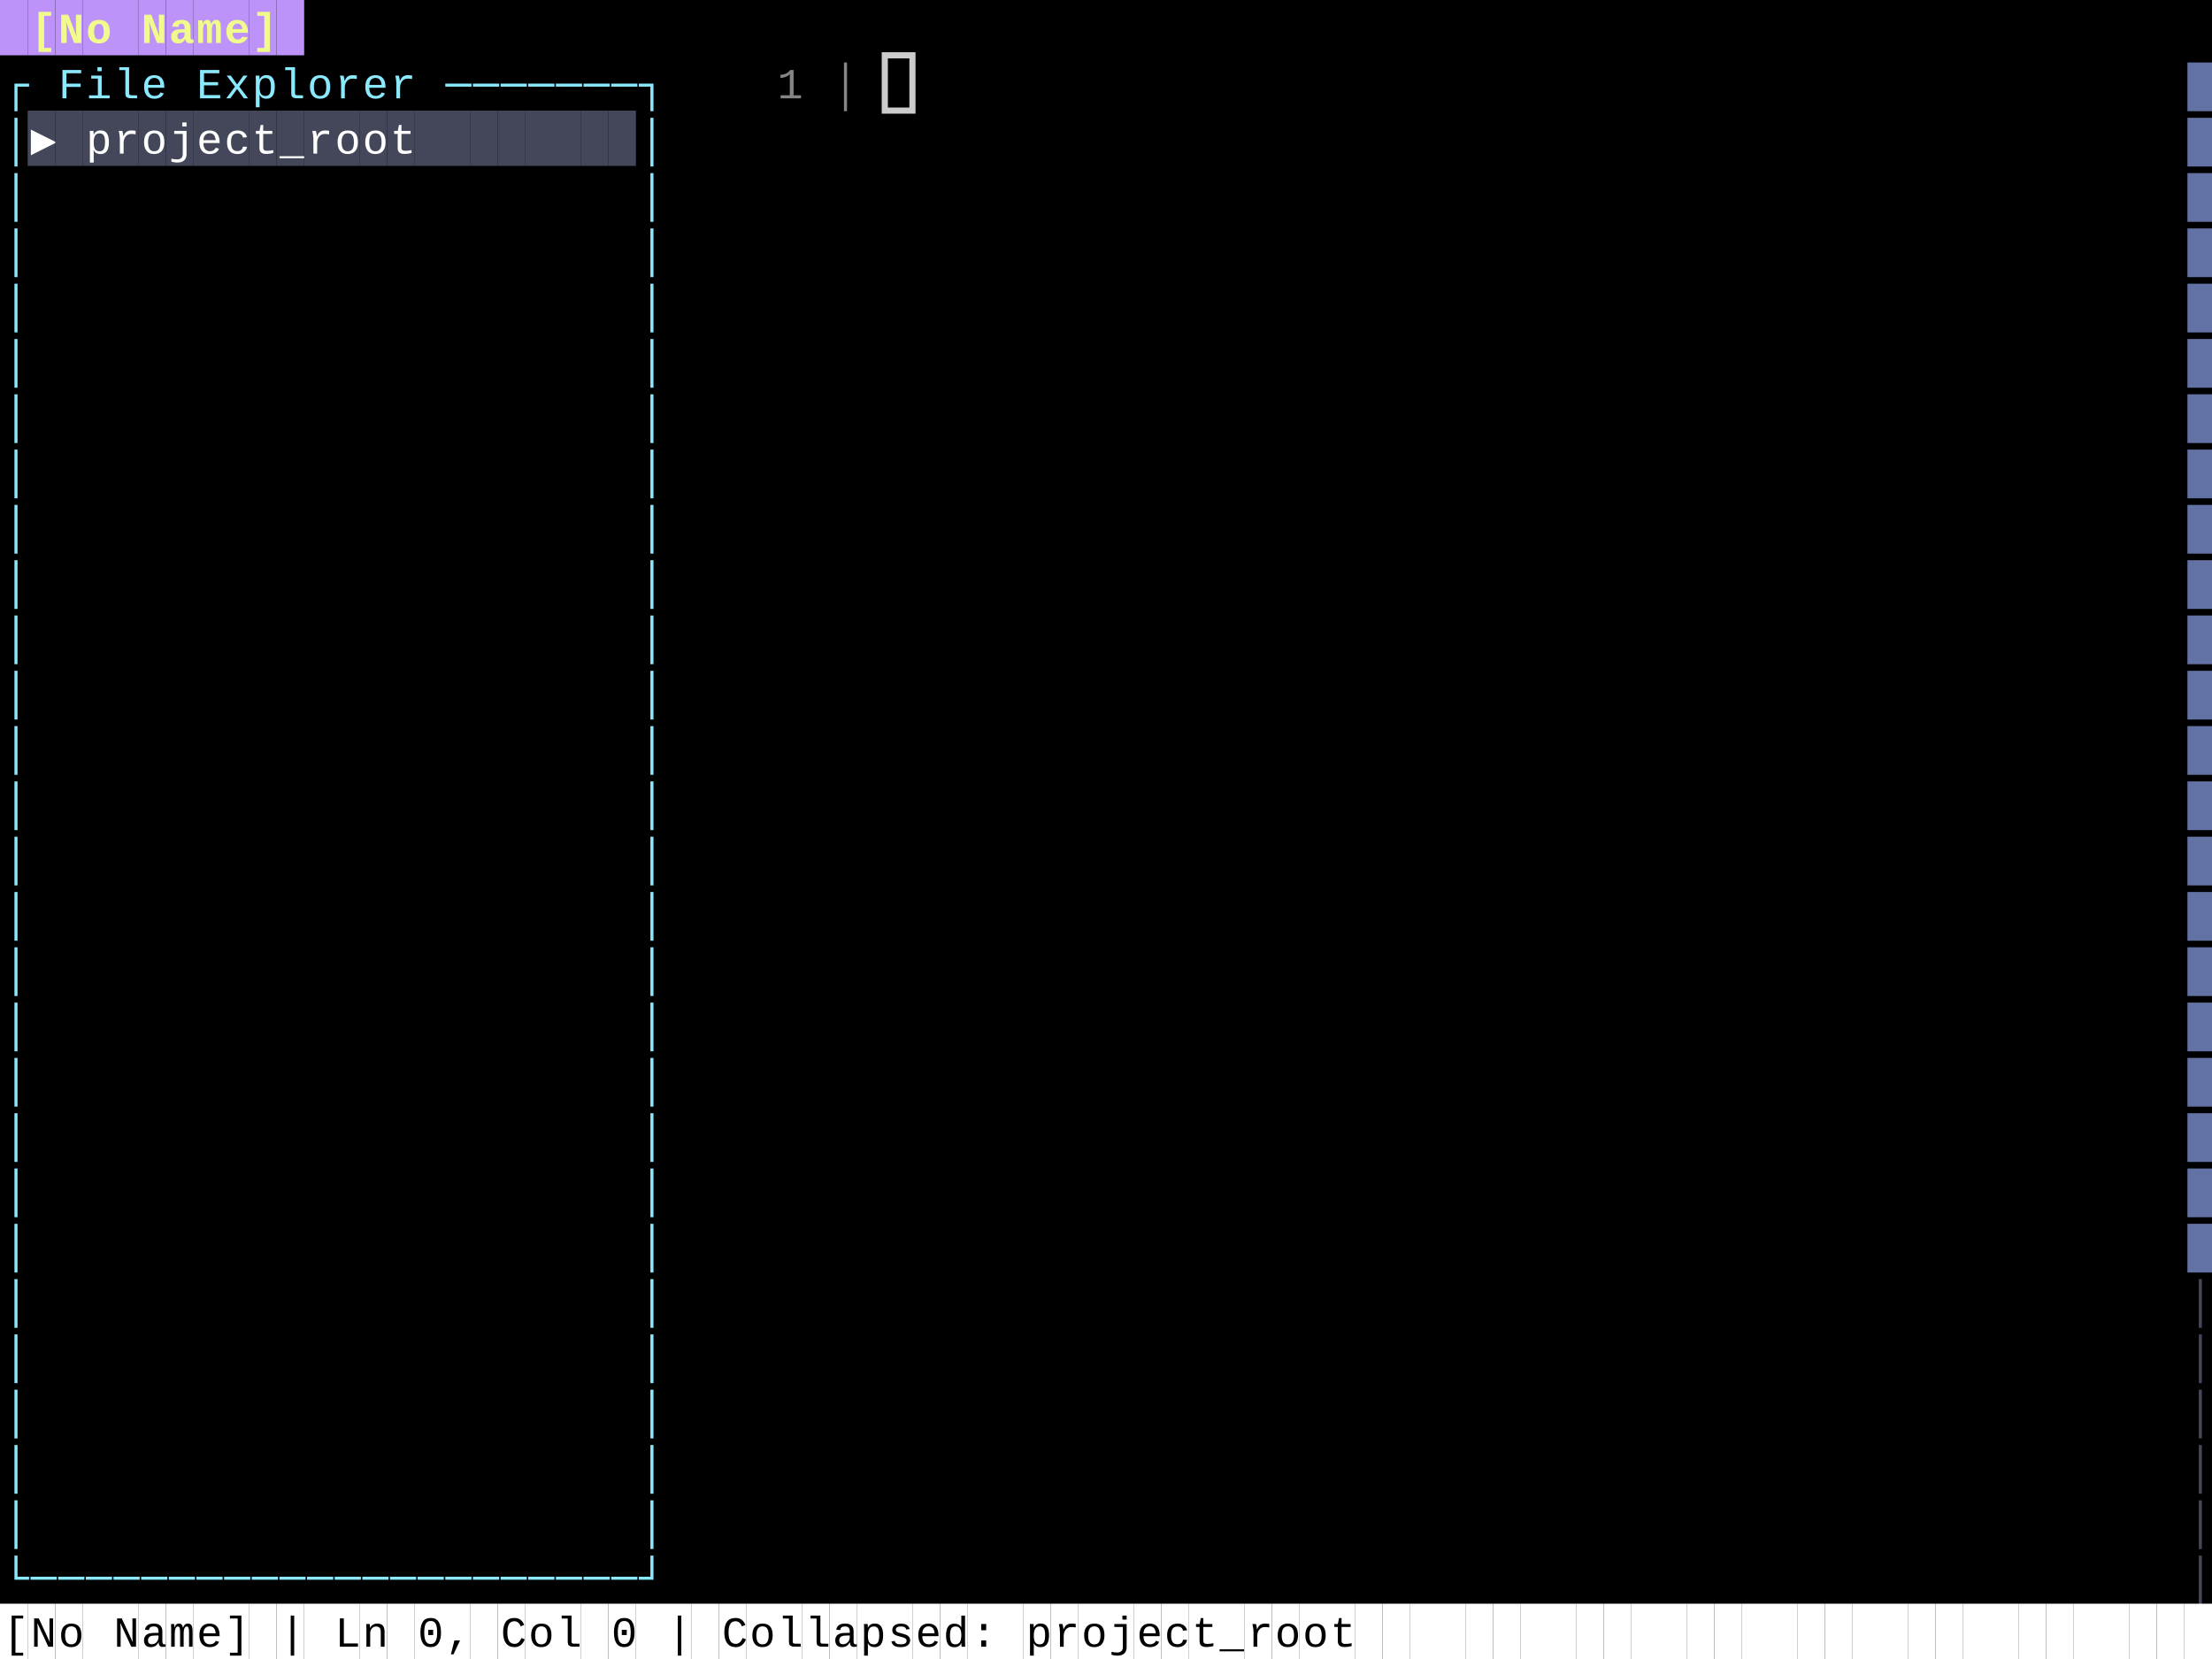
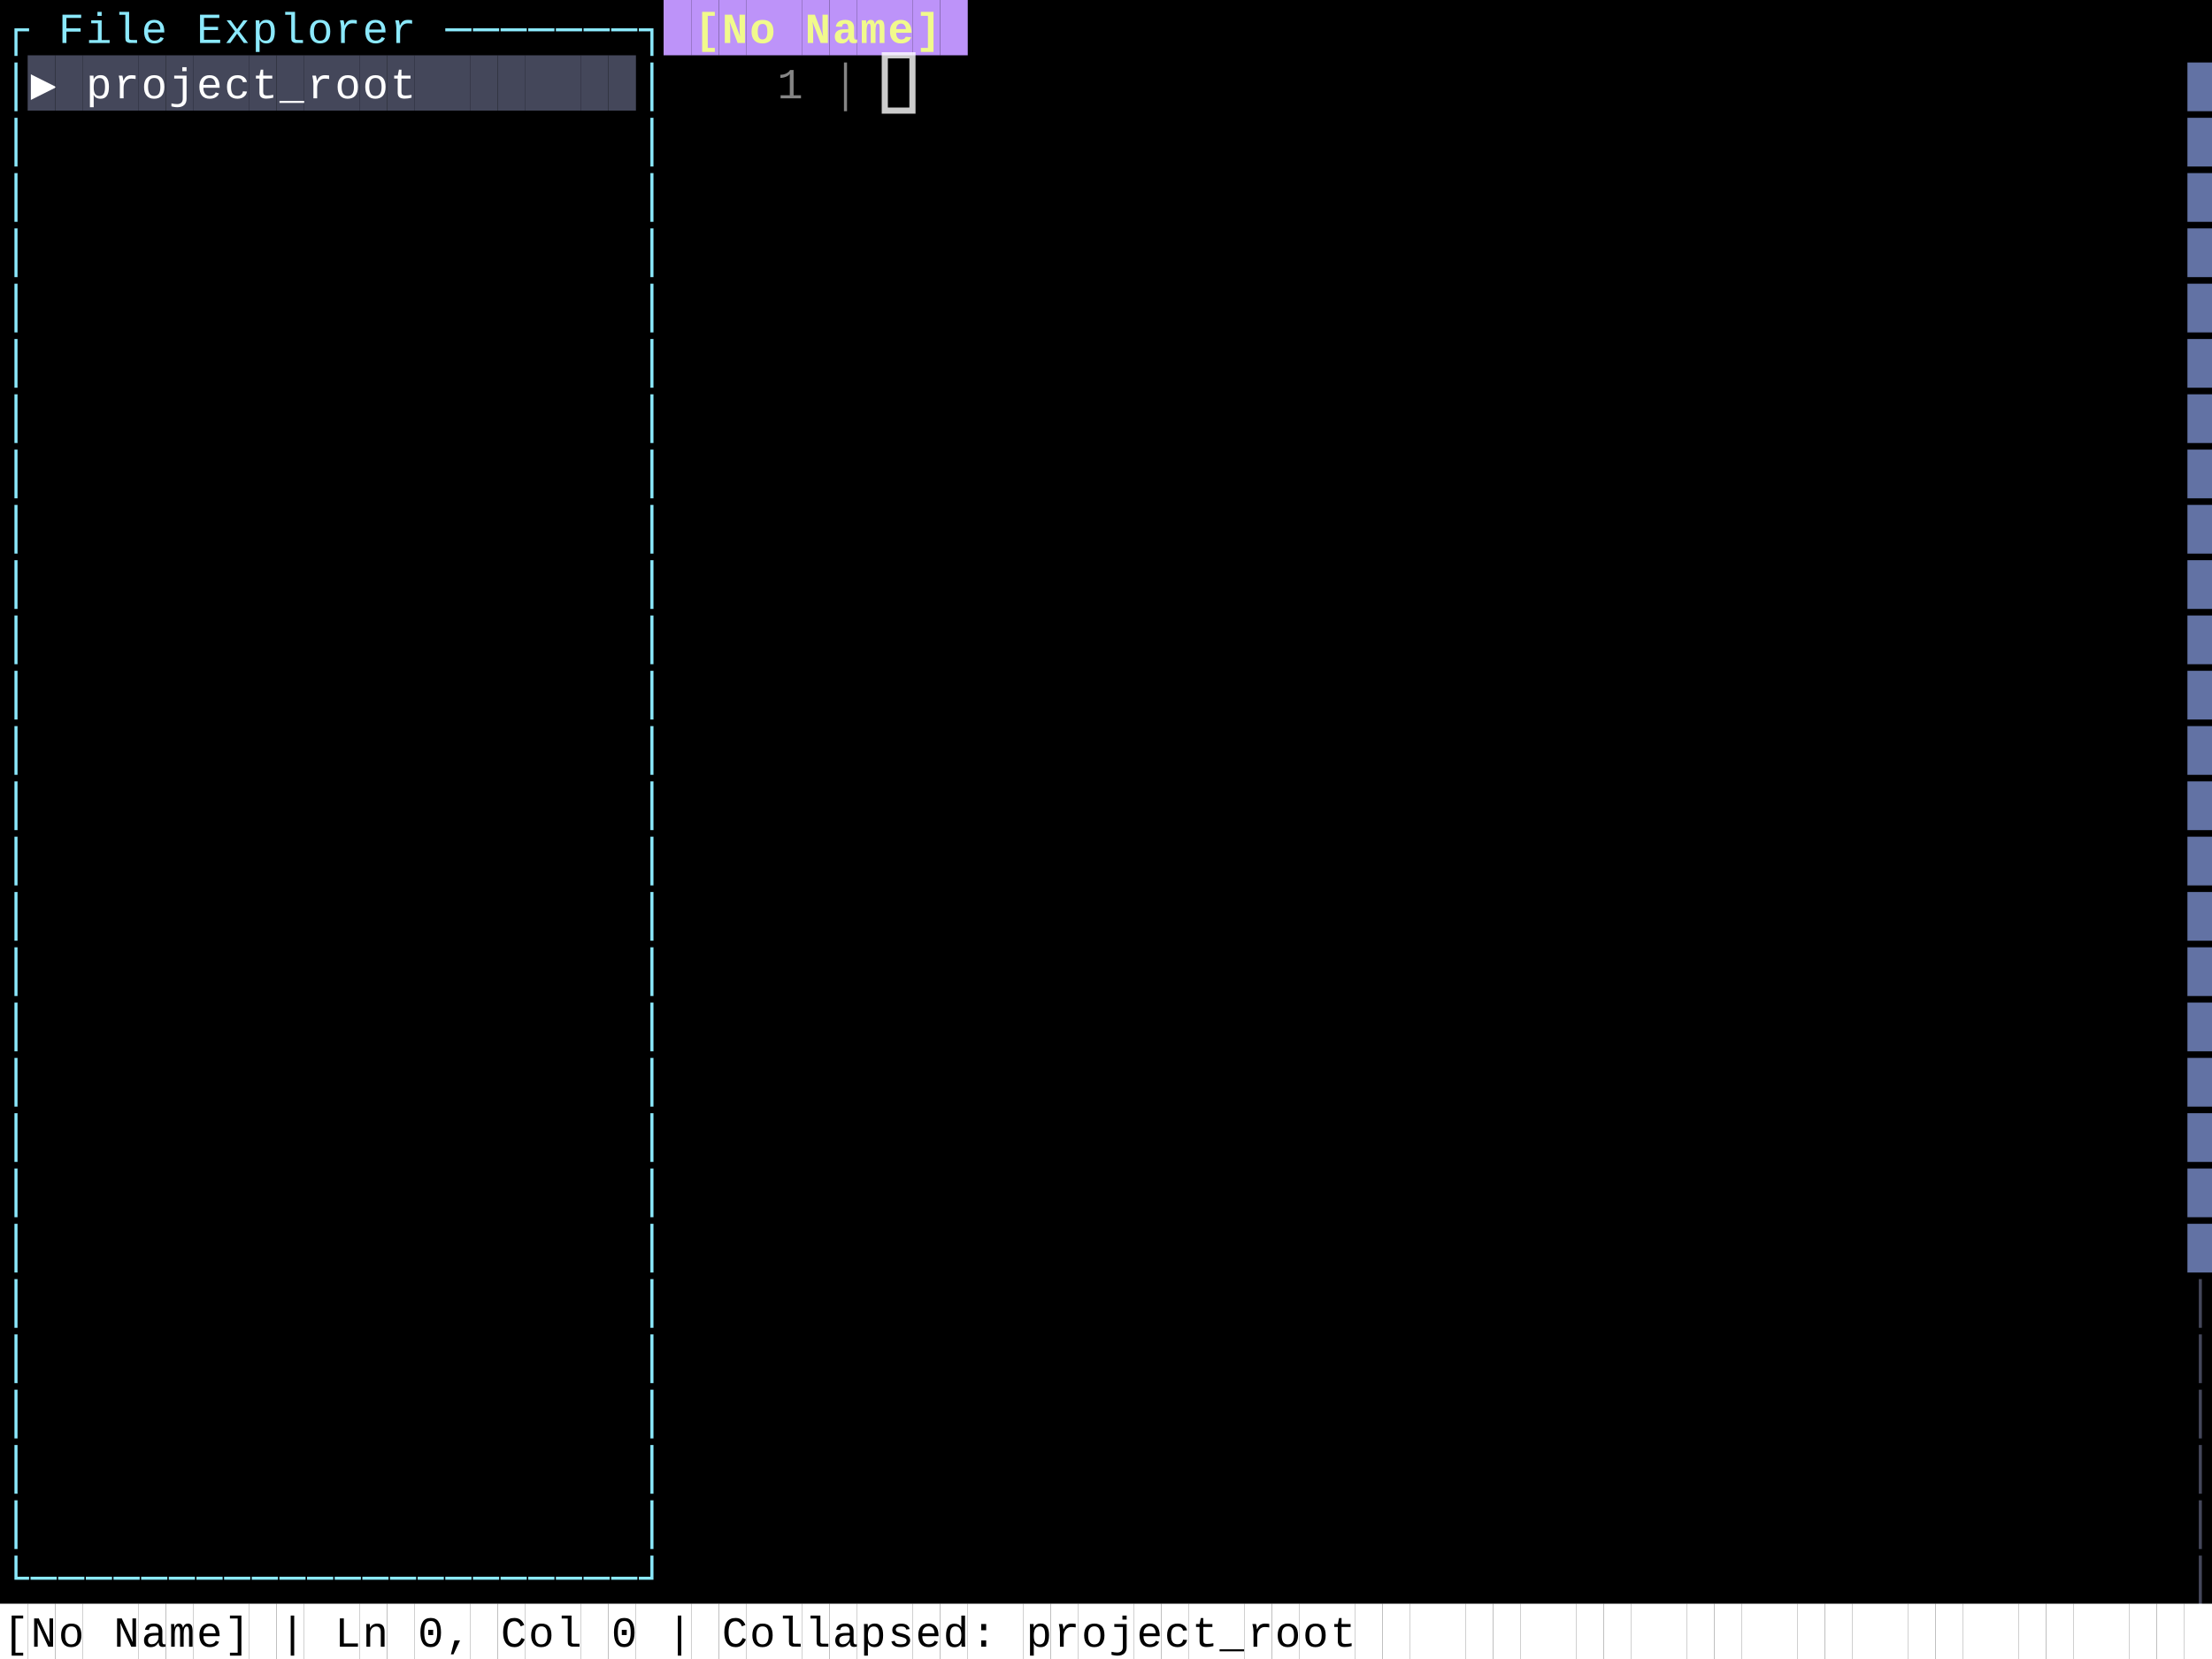
<svg xmlns="http://www.w3.org/2000/svg" width="720" height="540" viewBox="0 0 720 540">
  <style>
    .terminal { font-family: 'Courier New', 'Consolas', monospace; font-size: 14px; white-space: pre; }
</style>
  <rect width="100%" height="100%" fill="#000000" />
-   <rect x="0" y="0" width="9" height="18" fill="#bd93f9" />
-   <rect x="9" y="0" width="9" height="18" fill="#bd93f9" />
-   <text x="10" y="14" fill="#f1fa8c" class="terminal" style="font-weight:bold;">[</text>
-   <rect x="18" y="0" width="9" height="18" fill="#bd93f9" />
-   <text x="19" y="14" fill="#f1fa8c" class="terminal" style="font-weight:bold;">N</text>
-   <rect x="27" y="0" width="9" height="18" fill="#bd93f9" />
-   <text x="28" y="14" fill="#f1fa8c" class="terminal" style="font-weight:bold;">o</text>
-   <rect x="36" y="0" width="9" height="18" fill="#bd93f9" />
-   <rect x="45" y="0" width="9" height="18" fill="#bd93f9" />
-   <text x="46" y="14" fill="#f1fa8c" class="terminal" style="font-weight:bold;">N</text>
-   <rect x="54" y="0" width="9" height="18" fill="#bd93f9" />
-   <text x="55" y="14" fill="#f1fa8c" class="terminal" style="font-weight:bold;">a</text>
-   <rect x="63" y="0" width="9" height="18" fill="#bd93f9" />
-   <text x="64" y="14" fill="#f1fa8c" class="terminal" style="font-weight:bold;">m</text>
-   <rect x="72" y="0" width="9" height="18" fill="#bd93f9" />
-   <text x="73" y="14" fill="#f1fa8c" class="terminal" style="font-weight:bold;">e</text>
-   <rect x="81" y="0" width="9" height="18" fill="#bd93f9" />
-   <text x="82" y="14" fill="#f1fa8c" class="terminal" style="font-weight:bold;">]</text>
-   <rect x="90" y="0" width="9" height="18" fill="#bd93f9" />
-   <text x="1" y="32" fill="#8be9fd" class="terminal" style="">┌</text>
-   <text x="19" y="32" fill="#8be9fd" class="terminal" style="">F</text>
-   <text x="28" y="32" fill="#8be9fd" class="terminal" style="">i</text>
-   <text x="37" y="32" fill="#8be9fd" class="terminal" style="">l</text>
-   <text x="46" y="32" fill="#8be9fd" class="terminal" style="">e</text>
-   <text x="64" y="32" fill="#8be9fd" class="terminal" style="">E</text>
-   <text x="73" y="32" fill="#8be9fd" class="terminal" style="">x</text>
-   <text x="82" y="32" fill="#8be9fd" class="terminal" style="">p</text>
-   <text x="91" y="32" fill="#8be9fd" class="terminal" style="">l</text>
-   <text x="100" y="32" fill="#8be9fd" class="terminal" style="">o</text>
-   <text x="109" y="32" fill="#8be9fd" class="terminal" style="">r</text>
-   <text x="118" y="32" fill="#8be9fd" class="terminal" style="">e</text>
-   <text x="127" y="32" fill="#8be9fd" class="terminal" style="">r</text>
-   <text x="145" y="32" fill="#8be9fd" class="terminal" style="">─</text>
-   <text x="154" y="32" fill="#8be9fd" class="terminal" style="">─</text>
-   <text x="163" y="32" fill="#8be9fd" class="terminal" style="">─</text>
-   <text x="172" y="32" fill="#8be9fd" class="terminal" style="">─</text>
-   <text x="181" y="32" fill="#8be9fd" class="terminal" style="">─</text>
-   <text x="190" y="32" fill="#8be9fd" class="terminal" style="">─</text>
-   <text x="199" y="32" fill="#8be9fd" class="terminal" style="">─</text>
-   <text x="208" y="32" fill="#8be9fd" class="terminal" style="">┐</text>
+   <text x="1" y="14" fill="#8be9fd" class="terminal" style="">┌</text>
+   <text x="19" y="14" fill="#8be9fd" class="terminal" style="">F</text>
+   <text x="28" y="14" fill="#8be9fd" class="terminal" style="">i</text>
+   <text x="37" y="14" fill="#8be9fd" class="terminal" style="">l</text>
+   <text x="46" y="14" fill="#8be9fd" class="terminal" style="">e</text>
+   <text x="64" y="14" fill="#8be9fd" class="terminal" style="">E</text>
+   <text x="73" y="14" fill="#8be9fd" class="terminal" style="">x</text>
+   <text x="82" y="14" fill="#8be9fd" class="terminal" style="">p</text>
+   <text x="91" y="14" fill="#8be9fd" class="terminal" style="">l</text>
+   <text x="100" y="14" fill="#8be9fd" class="terminal" style="">o</text>
+   <text x="109" y="14" fill="#8be9fd" class="terminal" style="">r</text>
+   <text x="118" y="14" fill="#8be9fd" class="terminal" style="">e</text>
+   <text x="127" y="14" fill="#8be9fd" class="terminal" style="">r</text>
+   <text x="145" y="14" fill="#8be9fd" class="terminal" style="">─</text>
+   <text x="154" y="14" fill="#8be9fd" class="terminal" style="">─</text>
+   <text x="163" y="14" fill="#8be9fd" class="terminal" style="">─</text>
+   <text x="172" y="14" fill="#8be9fd" class="terminal" style="">─</text>
+   <text x="181" y="14" fill="#8be9fd" class="terminal" style="">─</text>
+   <text x="190" y="14" fill="#8be9fd" class="terminal" style="">─</text>
+   <text x="199" y="14" fill="#8be9fd" class="terminal" style="">─</text>
+   <text x="208" y="14" fill="#8be9fd" class="terminal" style="">┐</text>
+   <rect x="216" y="0" width="9" height="18" fill="#bd93f9" />
+   <rect x="225" y="0" width="9" height="18" fill="#bd93f9" />
+   <text x="226" y="14" fill="#f1fa8c" class="terminal" style="font-weight:bold;">[</text>
+   <rect x="234" y="0" width="9" height="18" fill="#bd93f9" />
+   <text x="235" y="14" fill="#f1fa8c" class="terminal" style="font-weight:bold;">N</text>
+   <rect x="243" y="0" width="9" height="18" fill="#bd93f9" />
+   <text x="244" y="14" fill="#f1fa8c" class="terminal" style="font-weight:bold;">o</text>
+   <rect x="252" y="0" width="9" height="18" fill="#bd93f9" />
+   <rect x="261" y="0" width="9" height="18" fill="#bd93f9" />
+   <text x="262" y="14" fill="#f1fa8c" class="terminal" style="font-weight:bold;">N</text>
+   <rect x="270" y="0" width="9" height="18" fill="#bd93f9" />
+   <text x="271" y="14" fill="#f1fa8c" class="terminal" style="font-weight:bold;">a</text>
+   <rect x="279" y="0" width="9" height="18" fill="#bd93f9" />
+   <text x="280" y="14" fill="#f1fa8c" class="terminal" style="font-weight:bold;">m</text>
+   <rect x="288" y="0" width="9" height="18" fill="#bd93f9" />
+   <text x="289" y="14" fill="#f1fa8c" class="terminal" style="font-weight:bold;">e</text>
+   <rect x="297" y="0" width="9" height="18" fill="#bd93f9" />
+   <text x="298" y="14" fill="#f1fa8c" class="terminal" style="font-weight:bold;">]</text>
+   <rect x="306" y="0" width="9" height="18" fill="#bd93f9" />
+   <text x="1" y="32" fill="#8be9fd" class="terminal" style="">│</text>
+   <rect x="9" y="18" width="9" height="18" fill="#44475a" />
+   <text x="10" y="32" fill="#ffffff" class="terminal" style="">▶</text>
+   <rect x="18" y="18" width="9" height="18" fill="#44475a" />
+   <rect x="27" y="18" width="9" height="18" fill="#44475a" />
+   <text x="28" y="32" fill="#ffffff" class="terminal" style="">p</text>
+   <rect x="36" y="18" width="9" height="18" fill="#44475a" />
+   <text x="37" y="32" fill="#ffffff" class="terminal" style="">r</text>
+   <rect x="45" y="18" width="9" height="18" fill="#44475a" />
+   <text x="46" y="32" fill="#ffffff" class="terminal" style="">o</text>
+   <rect x="54" y="18" width="9" height="18" fill="#44475a" />
+   <text x="55" y="32" fill="#ffffff" class="terminal" style="">j</text>
+   <rect x="63" y="18" width="9" height="18" fill="#44475a" />
+   <text x="64" y="32" fill="#ffffff" class="terminal" style="">e</text>
+   <rect x="72" y="18" width="9" height="18" fill="#44475a" />
+   <text x="73" y="32" fill="#ffffff" class="terminal" style="">c</text>
+   <rect x="81" y="18" width="9" height="18" fill="#44475a" />
+   <text x="82" y="32" fill="#ffffff" class="terminal" style="">t</text>
+   <rect x="90" y="18" width="9" height="18" fill="#44475a" />
+   <text x="91" y="32" fill="#ffffff" class="terminal" style="">_</text>
+   <rect x="99" y="18" width="9" height="18" fill="#44475a" />
+   <text x="100" y="32" fill="#ffffff" class="terminal" style="">r</text>
+   <rect x="108" y="18" width="9" height="18" fill="#44475a" />
+   <text x="109" y="32" fill="#ffffff" class="terminal" style="">o</text>
+   <rect x="117" y="18" width="9" height="18" fill="#44475a" />
+   <text x="118" y="32" fill="#ffffff" class="terminal" style="">o</text>
+   <rect x="126" y="18" width="9" height="18" fill="#44475a" />
+   <text x="127" y="32" fill="#ffffff" class="terminal" style="">t</text>
+   <rect x="135" y="18" width="9" height="18" fill="#44475a" />
+   <rect x="144" y="18" width="9" height="18" fill="#44475a" />
+   <rect x="153" y="18" width="9" height="18" fill="#44475a" />
+   <rect x="162" y="18" width="9" height="18" fill="#44475a" />
+   <rect x="171" y="18" width="9" height="18" fill="#44475a" />
+   <rect x="180" y="18" width="9" height="18" fill="#44475a" />
+   <rect x="189" y="18" width="9" height="18" fill="#44475a" />
+   <rect x="198" y="18" width="9" height="18" fill="#44475a" />
+   <text x="208" y="32" fill="#8be9fd" class="terminal" style="">│</text>
  <text x="253" y="32" fill="#858585" class="terminal" style="">1</text>
  <text x="271" y="32" fill="#858585" class="terminal" style="">│</text>
  <text x="712" y="32" fill="#6272a4" class="terminal" style="">█</text>
  <text x="1" y="50" fill="#8be9fd" class="terminal" style="">│</text>
-   <rect x="9" y="36" width="9" height="18" fill="#44475a" />
-   <text x="10" y="50" fill="#ffffff" class="terminal" style="">▶</text>
-   <rect x="18" y="36" width="9" height="18" fill="#44475a" />
-   <rect x="27" y="36" width="9" height="18" fill="#44475a" />
-   <text x="28" y="50" fill="#ffffff" class="terminal" style="">p</text>
-   <rect x="36" y="36" width="9" height="18" fill="#44475a" />
-   <text x="37" y="50" fill="#ffffff" class="terminal" style="">r</text>
-   <rect x="45" y="36" width="9" height="18" fill="#44475a" />
-   <text x="46" y="50" fill="#ffffff" class="terminal" style="">o</text>
-   <rect x="54" y="36" width="9" height="18" fill="#44475a" />
-   <text x="55" y="50" fill="#ffffff" class="terminal" style="">j</text>
-   <rect x="63" y="36" width="9" height="18" fill="#44475a" />
-   <text x="64" y="50" fill="#ffffff" class="terminal" style="">e</text>
-   <rect x="72" y="36" width="9" height="18" fill="#44475a" />
-   <text x="73" y="50" fill="#ffffff" class="terminal" style="">c</text>
-   <rect x="81" y="36" width="9" height="18" fill="#44475a" />
-   <text x="82" y="50" fill="#ffffff" class="terminal" style="">t</text>
-   <rect x="90" y="36" width="9" height="18" fill="#44475a" />
-   <text x="91" y="50" fill="#ffffff" class="terminal" style="">_</text>
-   <rect x="99" y="36" width="9" height="18" fill="#44475a" />
-   <text x="100" y="50" fill="#ffffff" class="terminal" style="">r</text>
-   <rect x="108" y="36" width="9" height="18" fill="#44475a" />
-   <text x="109" y="50" fill="#ffffff" class="terminal" style="">o</text>
-   <rect x="117" y="36" width="9" height="18" fill="#44475a" />
-   <text x="118" y="50" fill="#ffffff" class="terminal" style="">o</text>
-   <rect x="126" y="36" width="9" height="18" fill="#44475a" />
-   <text x="127" y="50" fill="#ffffff" class="terminal" style="">t</text>
-   <rect x="135" y="36" width="9" height="18" fill="#44475a" />
-   <rect x="144" y="36" width="9" height="18" fill="#44475a" />
-   <rect x="153" y="36" width="9" height="18" fill="#44475a" />
-   <rect x="162" y="36" width="9" height="18" fill="#44475a" />
-   <rect x="171" y="36" width="9" height="18" fill="#44475a" />
-   <rect x="180" y="36" width="9" height="18" fill="#44475a" />
-   <rect x="189" y="36" width="9" height="18" fill="#44475a" />
-   <rect x="198" y="36" width="9" height="18" fill="#44475a" />
  <text x="208" y="50" fill="#8be9fd" class="terminal" style="">│</text>
  <text x="712" y="50" fill="#6272a4" class="terminal" style="">█</text>
  <text x="1" y="68" fill="#8be9fd" class="terminal" style="">│</text>
  <text x="208" y="68" fill="#8be9fd" class="terminal" style="">│</text>
  <text x="712" y="68" fill="#6272a4" class="terminal" style="">█</text>
  <text x="1" y="86" fill="#8be9fd" class="terminal" style="">│</text>
  <text x="208" y="86" fill="#8be9fd" class="terminal" style="">│</text>
  <text x="712" y="86" fill="#6272a4" class="terminal" style="">█</text>
  <text x="1" y="104" fill="#8be9fd" class="terminal" style="">│</text>
  <text x="208" y="104" fill="#8be9fd" class="terminal" style="">│</text>
  <text x="712" y="104" fill="#6272a4" class="terminal" style="">█</text>
  <text x="1" y="122" fill="#8be9fd" class="terminal" style="">│</text>
  <text x="208" y="122" fill="#8be9fd" class="terminal" style="">│</text>
  <text x="712" y="122" fill="#6272a4" class="terminal" style="">█</text>
  <text x="1" y="140" fill="#8be9fd" class="terminal" style="">│</text>
  <text x="208" y="140" fill="#8be9fd" class="terminal" style="">│</text>
  <text x="712" y="140" fill="#6272a4" class="terminal" style="">█</text>
  <text x="1" y="158" fill="#8be9fd" class="terminal" style="">│</text>
  <text x="208" y="158" fill="#8be9fd" class="terminal" style="">│</text>
  <text x="712" y="158" fill="#6272a4" class="terminal" style="">█</text>
  <text x="1" y="176" fill="#8be9fd" class="terminal" style="">│</text>
  <text x="208" y="176" fill="#8be9fd" class="terminal" style="">│</text>
  <text x="712" y="176" fill="#6272a4" class="terminal" style="">█</text>
  <text x="1" y="194" fill="#8be9fd" class="terminal" style="">│</text>
  <text x="208" y="194" fill="#8be9fd" class="terminal" style="">│</text>
  <text x="712" y="194" fill="#6272a4" class="terminal" style="">█</text>
  <text x="1" y="212" fill="#8be9fd" class="terminal" style="">│</text>
  <text x="208" y="212" fill="#8be9fd" class="terminal" style="">│</text>
  <text x="712" y="212" fill="#6272a4" class="terminal" style="">█</text>
  <text x="1" y="230" fill="#8be9fd" class="terminal" style="">│</text>
  <text x="208" y="230" fill="#8be9fd" class="terminal" style="">│</text>
  <text x="712" y="230" fill="#6272a4" class="terminal" style="">█</text>
  <text x="1" y="248" fill="#8be9fd" class="terminal" style="">│</text>
  <text x="208" y="248" fill="#8be9fd" class="terminal" style="">│</text>
  <text x="712" y="248" fill="#6272a4" class="terminal" style="">█</text>
  <text x="1" y="266" fill="#8be9fd" class="terminal" style="">│</text>
  <text x="208" y="266" fill="#8be9fd" class="terminal" style="">│</text>
  <text x="712" y="266" fill="#6272a4" class="terminal" style="">█</text>
  <text x="1" y="284" fill="#8be9fd" class="terminal" style="">│</text>
  <text x="208" y="284" fill="#8be9fd" class="terminal" style="">│</text>
  <text x="712" y="284" fill="#6272a4" class="terminal" style="">█</text>
  <text x="1" y="302" fill="#8be9fd" class="terminal" style="">│</text>
  <text x="208" y="302" fill="#8be9fd" class="terminal" style="">│</text>
  <text x="712" y="302" fill="#6272a4" class="terminal" style="">█</text>
  <text x="1" y="320" fill="#8be9fd" class="terminal" style="">│</text>
  <text x="208" y="320" fill="#8be9fd" class="terminal" style="">│</text>
  <text x="712" y="320" fill="#6272a4" class="terminal" style="">█</text>
  <text x="1" y="338" fill="#8be9fd" class="terminal" style="">│</text>
  <text x="208" y="338" fill="#8be9fd" class="terminal" style="">│</text>
  <text x="712" y="338" fill="#6272a4" class="terminal" style="">█</text>
  <text x="1" y="356" fill="#8be9fd" class="terminal" style="">│</text>
  <text x="208" y="356" fill="#8be9fd" class="terminal" style="">│</text>
  <text x="712" y="356" fill="#6272a4" class="terminal" style="">█</text>
  <text x="1" y="374" fill="#8be9fd" class="terminal" style="">│</text>
  <text x="208" y="374" fill="#8be9fd" class="terminal" style="">│</text>
  <text x="712" y="374" fill="#6272a4" class="terminal" style="">█</text>
  <text x="1" y="392" fill="#8be9fd" class="terminal" style="">│</text>
  <text x="208" y="392" fill="#8be9fd" class="terminal" style="">│</text>
  <text x="712" y="392" fill="#6272a4" class="terminal" style="">█</text>
  <text x="1" y="410" fill="#8be9fd" class="terminal" style="">│</text>
  <text x="208" y="410" fill="#8be9fd" class="terminal" style="">│</text>
  <text x="712" y="410" fill="#6272a4" class="terminal" style="">█</text>
  <text x="1" y="428" fill="#8be9fd" class="terminal" style="">│</text>
  <text x="208" y="428" fill="#8be9fd" class="terminal" style="">│</text>
  <text x="712" y="428" fill="#44475a" class="terminal" style="">│</text>
  <text x="1" y="446" fill="#8be9fd" class="terminal" style="">│</text>
  <text x="208" y="446" fill="#8be9fd" class="terminal" style="">│</text>
  <text x="712" y="446" fill="#44475a" class="terminal" style="">│</text>
  <text x="1" y="464" fill="#8be9fd" class="terminal" style="">│</text>
  <text x="208" y="464" fill="#8be9fd" class="terminal" style="">│</text>
  <text x="712" y="464" fill="#44475a" class="terminal" style="">│</text>
  <text x="1" y="482" fill="#8be9fd" class="terminal" style="">│</text>
  <text x="208" y="482" fill="#8be9fd" class="terminal" style="">│</text>
  <text x="712" y="482" fill="#44475a" class="terminal" style="">│</text>
  <text x="1" y="500" fill="#8be9fd" class="terminal" style="">│</text>
  <text x="208" y="500" fill="#8be9fd" class="terminal" style="">│</text>
  <text x="712" y="500" fill="#44475a" class="terminal" style="">│</text>
  <text x="1" y="518" fill="#8be9fd" class="terminal" style="">└</text>
  <text x="10" y="518" fill="#8be9fd" class="terminal" style="">─</text>
  <text x="19" y="518" fill="#8be9fd" class="terminal" style="">─</text>
  <text x="28" y="518" fill="#8be9fd" class="terminal" style="">─</text>
  <text x="37" y="518" fill="#8be9fd" class="terminal" style="">─</text>
  <text x="46" y="518" fill="#8be9fd" class="terminal" style="">─</text>
  <text x="55" y="518" fill="#8be9fd" class="terminal" style="">─</text>
  <text x="64" y="518" fill="#8be9fd" class="terminal" style="">─</text>
  <text x="73" y="518" fill="#8be9fd" class="terminal" style="">─</text>
  <text x="82" y="518" fill="#8be9fd" class="terminal" style="">─</text>
  <text x="91" y="518" fill="#8be9fd" class="terminal" style="">─</text>
  <text x="100" y="518" fill="#8be9fd" class="terminal" style="">─</text>
  <text x="109" y="518" fill="#8be9fd" class="terminal" style="">─</text>
  <text x="118" y="518" fill="#8be9fd" class="terminal" style="">─</text>
  <text x="127" y="518" fill="#8be9fd" class="terminal" style="">─</text>
  <text x="136" y="518" fill="#8be9fd" class="terminal" style="">─</text>
  <text x="145" y="518" fill="#8be9fd" class="terminal" style="">─</text>
  <text x="154" y="518" fill="#8be9fd" class="terminal" style="">─</text>
  <text x="163" y="518" fill="#8be9fd" class="terminal" style="">─</text>
  <text x="172" y="518" fill="#8be9fd" class="terminal" style="">─</text>
  <text x="181" y="518" fill="#8be9fd" class="terminal" style="">─</text>
  <text x="190" y="518" fill="#8be9fd" class="terminal" style="">─</text>
  <text x="199" y="518" fill="#8be9fd" class="terminal" style="">─</text>
  <text x="208" y="518" fill="#8be9fd" class="terminal" style="">┘</text>
  <text x="712" y="518" fill="#44475a" class="terminal" style="">│</text>
  <rect x="0" y="522" width="9" height="18" fill="#ffffff" />
  <text x="1" y="536" fill="#000000" class="terminal" style="">[</text>
  <rect x="9" y="522" width="9" height="18" fill="#ffffff" />
  <text x="10" y="536" fill="#000000" class="terminal" style="">N</text>
  <rect x="18" y="522" width="9" height="18" fill="#ffffff" />
  <text x="19" y="536" fill="#000000" class="terminal" style="">o</text>
  <rect x="27" y="522" width="9" height="18" fill="#ffffff" />
  <rect x="36" y="522" width="9" height="18" fill="#ffffff" />
  <text x="37" y="536" fill="#000000" class="terminal" style="">N</text>
  <rect x="45" y="522" width="9" height="18" fill="#ffffff" />
  <text x="46" y="536" fill="#000000" class="terminal" style="">a</text>
  <rect x="54" y="522" width="9" height="18" fill="#ffffff" />
  <text x="55" y="536" fill="#000000" class="terminal" style="">m</text>
  <rect x="63" y="522" width="9" height="18" fill="#ffffff" />
  <text x="64" y="536" fill="#000000" class="terminal" style="">e</text>
  <rect x="72" y="522" width="9" height="18" fill="#ffffff" />
  <text x="73" y="536" fill="#000000" class="terminal" style="">]</text>
  <rect x="81" y="522" width="9" height="18" fill="#ffffff" />
  <rect x="90" y="522" width="9" height="18" fill="#ffffff" />
  <text x="91" y="536" fill="#000000" class="terminal" style="">|</text>
  <rect x="99" y="522" width="9" height="18" fill="#ffffff" />
  <rect x="108" y="522" width="9" height="18" fill="#ffffff" />
  <text x="109" y="536" fill="#000000" class="terminal" style="">L</text>
  <rect x="117" y="522" width="9" height="18" fill="#ffffff" />
  <text x="118" y="536" fill="#000000" class="terminal" style="">n</text>
  <rect x="126" y="522" width="9" height="18" fill="#ffffff" />
  <rect x="135" y="522" width="9" height="18" fill="#ffffff" />
  <text x="136" y="536" fill="#000000" class="terminal" style="">0</text>
  <rect x="144" y="522" width="9" height="18" fill="#ffffff" />
  <text x="145" y="536" fill="#000000" class="terminal" style="">,</text>
  <rect x="153" y="522" width="9" height="18" fill="#ffffff" />
  <rect x="162" y="522" width="9" height="18" fill="#ffffff" />
  <text x="163" y="536" fill="#000000" class="terminal" style="">C</text>
  <rect x="171" y="522" width="9" height="18" fill="#ffffff" />
  <text x="172" y="536" fill="#000000" class="terminal" style="">o</text>
  <rect x="180" y="522" width="9" height="18" fill="#ffffff" />
  <text x="181" y="536" fill="#000000" class="terminal" style="">l</text>
  <rect x="189" y="522" width="9" height="18" fill="#ffffff" />
  <rect x="198" y="522" width="9" height="18" fill="#ffffff" />
  <text x="199" y="536" fill="#000000" class="terminal" style="">0</text>
  <rect x="207" y="522" width="9" height="18" fill="#ffffff" />
  <rect x="216" y="522" width="9" height="18" fill="#ffffff" />
  <text x="217" y="536" fill="#000000" class="terminal" style="">|</text>
  <rect x="225" y="522" width="9" height="18" fill="#ffffff" />
  <rect x="234" y="522" width="9" height="18" fill="#ffffff" />
  <text x="235" y="536" fill="#000000" class="terminal" style="">C</text>
  <rect x="243" y="522" width="9" height="18" fill="#ffffff" />
  <text x="244" y="536" fill="#000000" class="terminal" style="">o</text>
  <rect x="252" y="522" width="9" height="18" fill="#ffffff" />
  <text x="253" y="536" fill="#000000" class="terminal" style="">l</text>
  <rect x="261" y="522" width="9" height="18" fill="#ffffff" />
  <text x="262" y="536" fill="#000000" class="terminal" style="">l</text>
  <rect x="270" y="522" width="9" height="18" fill="#ffffff" />
  <text x="271" y="536" fill="#000000" class="terminal" style="">a</text>
  <rect x="279" y="522" width="9" height="18" fill="#ffffff" />
  <text x="280" y="536" fill="#000000" class="terminal" style="">p</text>
  <rect x="288" y="522" width="9" height="18" fill="#ffffff" />
  <text x="289" y="536" fill="#000000" class="terminal" style="">s</text>
  <rect x="297" y="522" width="9" height="18" fill="#ffffff" />
  <text x="298" y="536" fill="#000000" class="terminal" style="">e</text>
  <rect x="306" y="522" width="9" height="18" fill="#ffffff" />
  <text x="307" y="536" fill="#000000" class="terminal" style="">d</text>
  <rect x="315" y="522" width="9" height="18" fill="#ffffff" />
  <text x="316" y="536" fill="#000000" class="terminal" style="">:</text>
  <rect x="324" y="522" width="9" height="18" fill="#ffffff" />
  <rect x="333" y="522" width="9" height="18" fill="#ffffff" />
  <text x="334" y="536" fill="#000000" class="terminal" style="">p</text>
  <rect x="342" y="522" width="9" height="18" fill="#ffffff" />
  <text x="343" y="536" fill="#000000" class="terminal" style="">r</text>
  <rect x="351" y="522" width="9" height="18" fill="#ffffff" />
  <text x="352" y="536" fill="#000000" class="terminal" style="">o</text>
  <rect x="360" y="522" width="9" height="18" fill="#ffffff" />
  <text x="361" y="536" fill="#000000" class="terminal" style="">j</text>
  <rect x="369" y="522" width="9" height="18" fill="#ffffff" />
  <text x="370" y="536" fill="#000000" class="terminal" style="">e</text>
  <rect x="378" y="522" width="9" height="18" fill="#ffffff" />
  <text x="379" y="536" fill="#000000" class="terminal" style="">c</text>
  <rect x="387" y="522" width="9" height="18" fill="#ffffff" />
  <text x="388" y="536" fill="#000000" class="terminal" style="">t</text>
  <rect x="396" y="522" width="9" height="18" fill="#ffffff" />
  <text x="397" y="536" fill="#000000" class="terminal" style="">_</text>
  <rect x="405" y="522" width="9" height="18" fill="#ffffff" />
  <text x="406" y="536" fill="#000000" class="terminal" style="">r</text>
  <rect x="414" y="522" width="9" height="18" fill="#ffffff" />
  <text x="415" y="536" fill="#000000" class="terminal" style="">o</text>
  <rect x="423" y="522" width="9" height="18" fill="#ffffff" />
  <text x="424" y="536" fill="#000000" class="terminal" style="">o</text>
  <rect x="432" y="522" width="9" height="18" fill="#ffffff" />
  <text x="433" y="536" fill="#000000" class="terminal" style="">t</text>
  <rect x="441" y="522" width="9" height="18" fill="#ffffff" />
  <rect x="450" y="522" width="9" height="18" fill="#ffffff" />
  <rect x="459" y="522" width="9" height="18" fill="#ffffff" />
  <rect x="468" y="522" width="9" height="18" fill="#ffffff" />
  <rect x="477" y="522" width="9" height="18" fill="#ffffff" />
  <rect x="486" y="522" width="9" height="18" fill="#ffffff" />
  <rect x="495" y="522" width="9" height="18" fill="#ffffff" />
  <rect x="504" y="522" width="9" height="18" fill="#ffffff" />
  <rect x="513" y="522" width="9" height="18" fill="#ffffff" />
  <rect x="522" y="522" width="9" height="18" fill="#ffffff" />
  <rect x="531" y="522" width="9" height="18" fill="#ffffff" />
  <rect x="540" y="522" width="9" height="18" fill="#ffffff" />
  <rect x="549" y="522" width="9" height="18" fill="#ffffff" />
  <rect x="558" y="522" width="9" height="18" fill="#ffffff" />
  <rect x="567" y="522" width="9" height="18" fill="#ffffff" />
  <rect x="576" y="522" width="9" height="18" fill="#ffffff" />
  <rect x="585" y="522" width="9" height="18" fill="#ffffff" />
  <rect x="594" y="522" width="9" height="18" fill="#ffffff" />
  <rect x="603" y="522" width="9" height="18" fill="#ffffff" />
  <rect x="612" y="522" width="9" height="18" fill="#ffffff" />
  <rect x="621" y="522" width="9" height="18" fill="#ffffff" />
  <rect x="630" y="522" width="9" height="18" fill="#ffffff" />
  <rect x="639" y="522" width="9" height="18" fill="#ffffff" />
  <rect x="648" y="522" width="9" height="18" fill="#ffffff" />
  <rect x="657" y="522" width="9" height="18" fill="#ffffff" />
  <rect x="666" y="522" width="9" height="18" fill="#ffffff" />
  <rect x="675" y="522" width="9" height="18" fill="#ffffff" />
  <rect x="684" y="522" width="9" height="18" fill="#ffffff" />
  <rect x="693" y="522" width="9" height="18" fill="#ffffff" />
  <rect x="702" y="522" width="9" height="18" fill="#ffffff" />
  <rect x="711" y="522" width="9" height="18" fill="#ffffff" />
  <rect x="288" y="18" width="9" height="18" fill="none" stroke="#ffffff" stroke-width="2" opacity="0.8" />
</svg>
